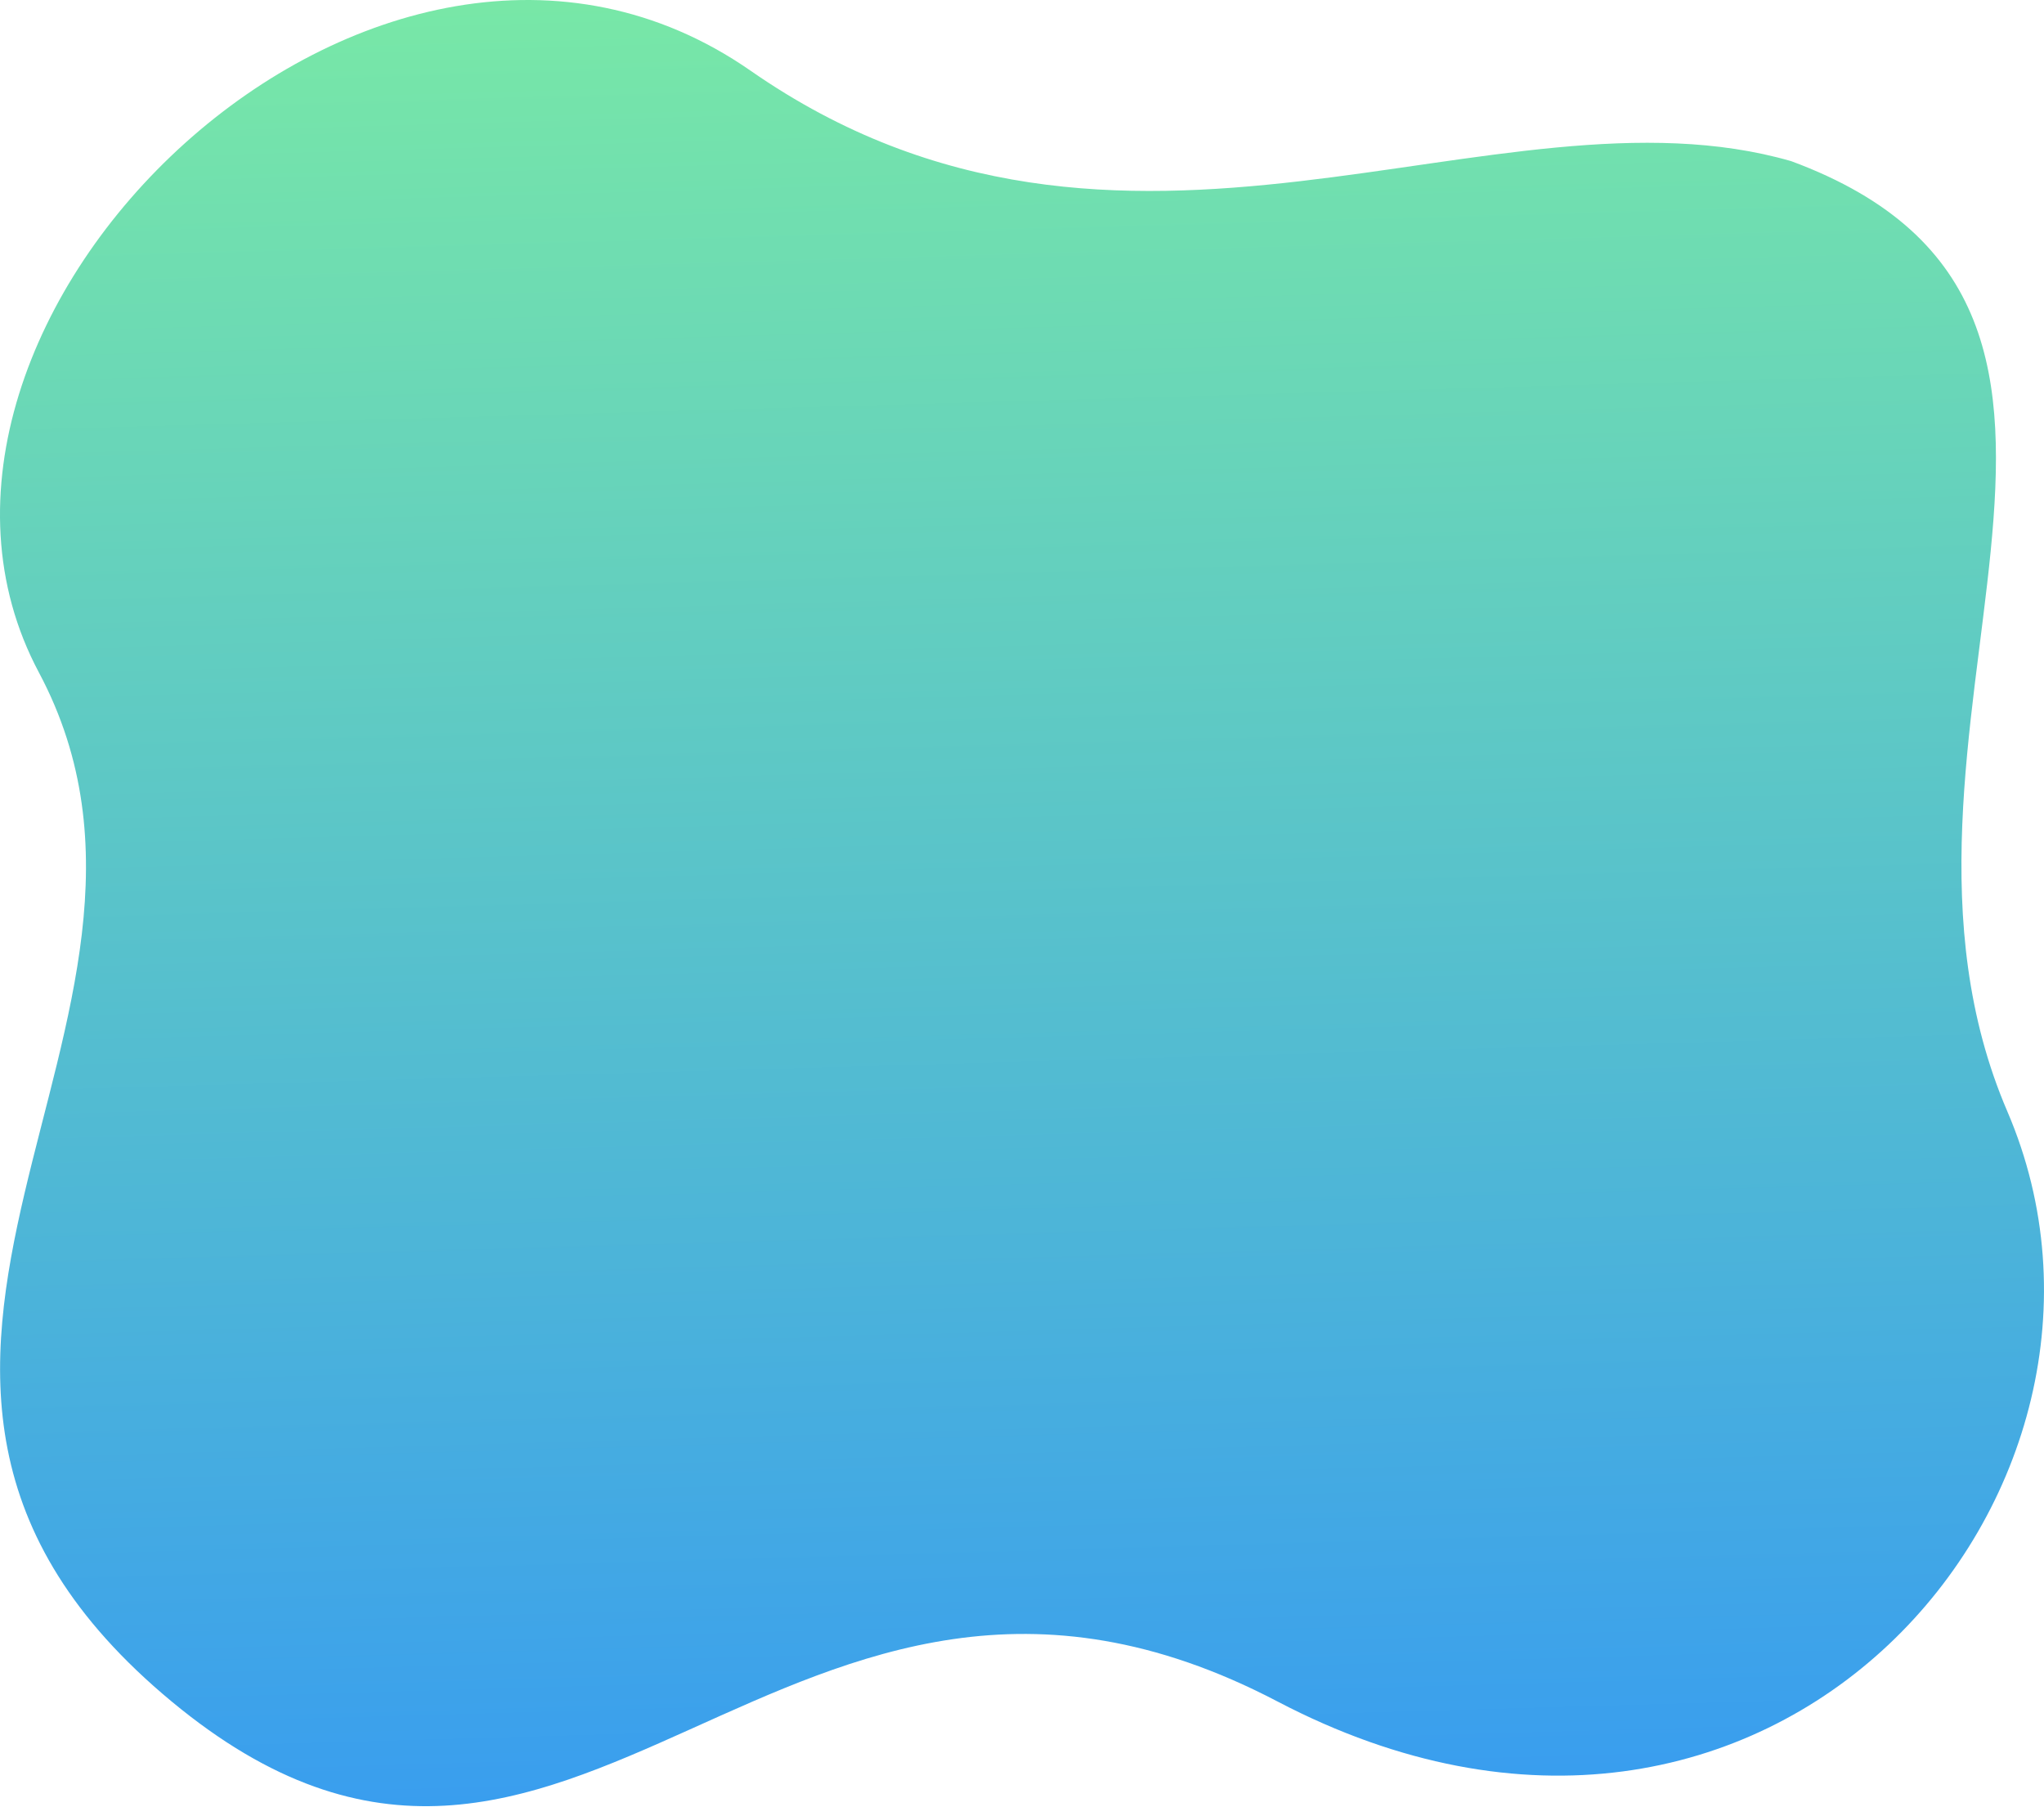
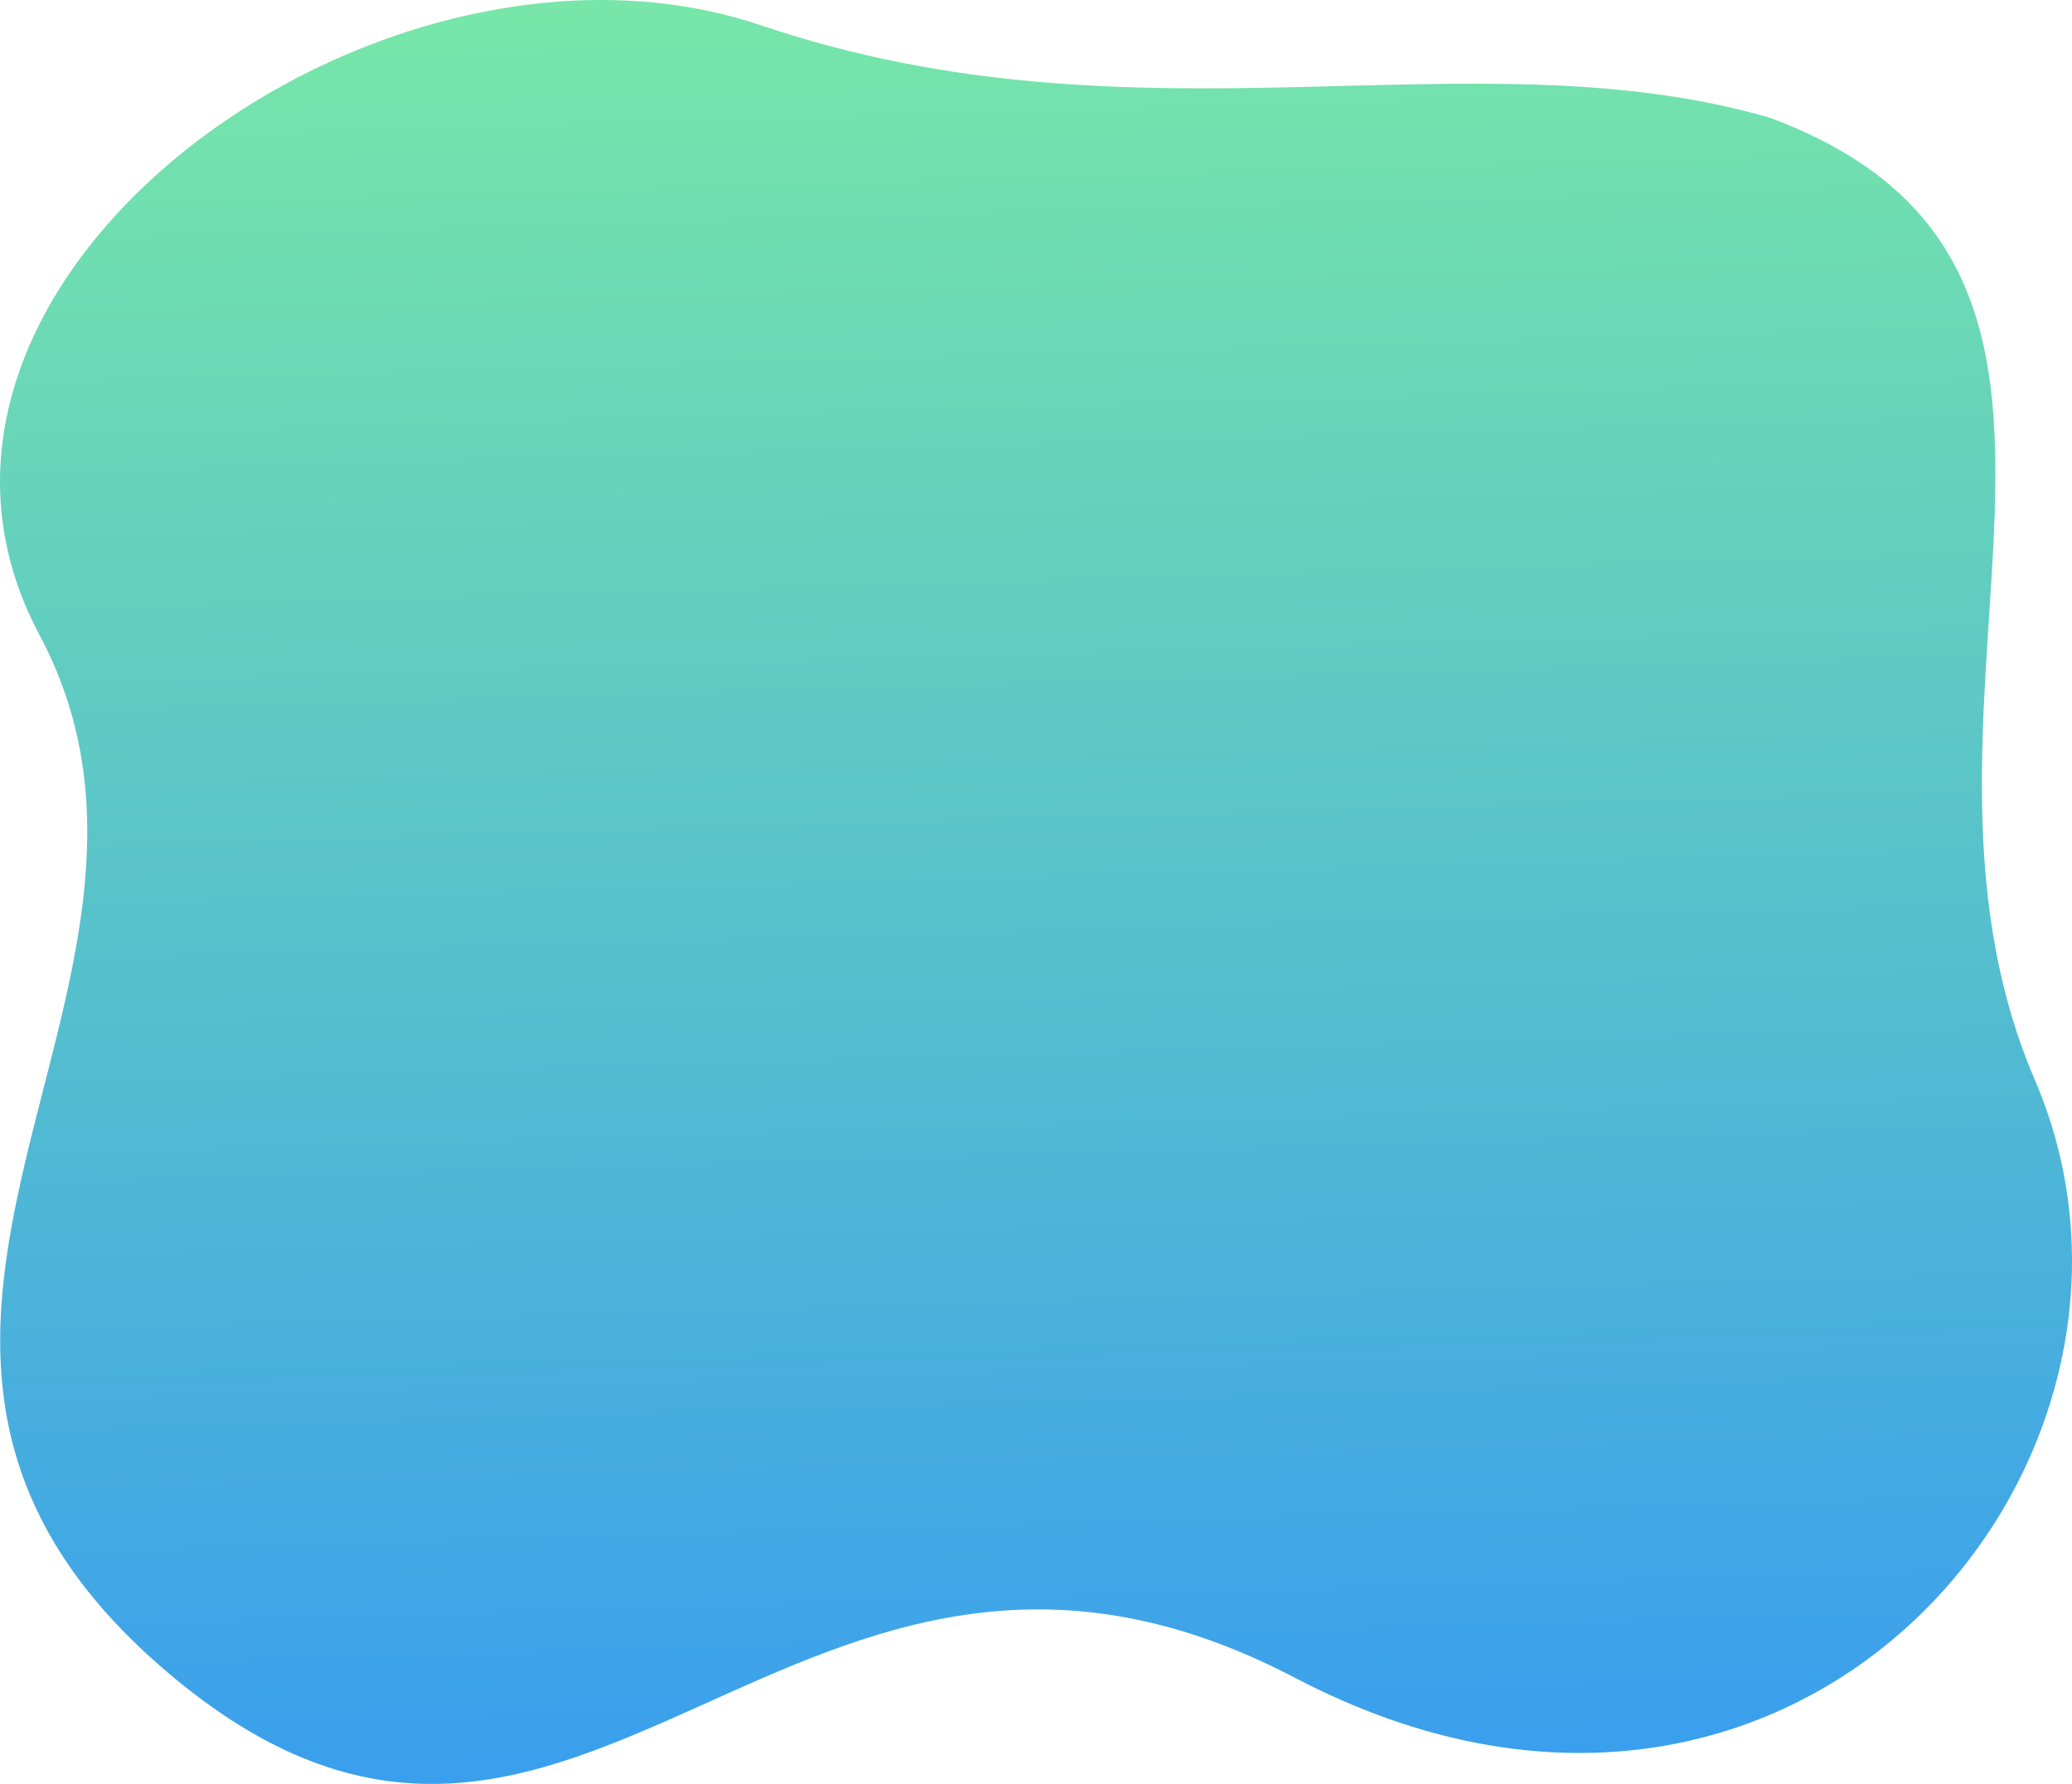
- <svg xmlns="http://www.w3.org/2000/svg" viewBox="0 0 736.406 650.694">
+ <svg xmlns="http://www.w3.org/2000/svg" viewBox="0 0 736.44 634.201">
  <defs>
    <linearGradient id="linear-gradient" x1="0.5" y1="-0.336" x2="0.549" y2="1.142" gradientUnits="objectBoundingBox">
      <stop offset="0" stop-color="#8cff90" />
      <stop offset="1" stop-color="#3093f9" />
    </linearGradient>
  </defs>
-   <path id="showcase-description-bcg" d="M753.091,1775.781c-177.978-93.211-253.667,120.06-398.414,0s19.4-244.614-47.823-370.721S429,1094.9,563.3,1188.312s268.387,1.83,374.881,32.561c146.187,54.077,19.5,206.474,77.85,342.308S931.069,1868.992,753.091,1775.781Z" transform="translate(-292.847 -1162.815)" fill="url(#linear-gradient)" />
+   <path id="showcase-bcg" d="M753.091,1775.781c-177.978-93.211-253.667,120.06-398.414,0s19.4-244.614-47.823-370.721,121.5-262.367,256.449-216.747,251.862,2.058,358.357,32.788c146.187,54.077,36.029,206.247,94.374,342.081S931.069,1868.992,753.091,1775.781Z" transform="translate(-292.813 -1179.308)" fill="url(#linear-gradient)" />
</svg>
